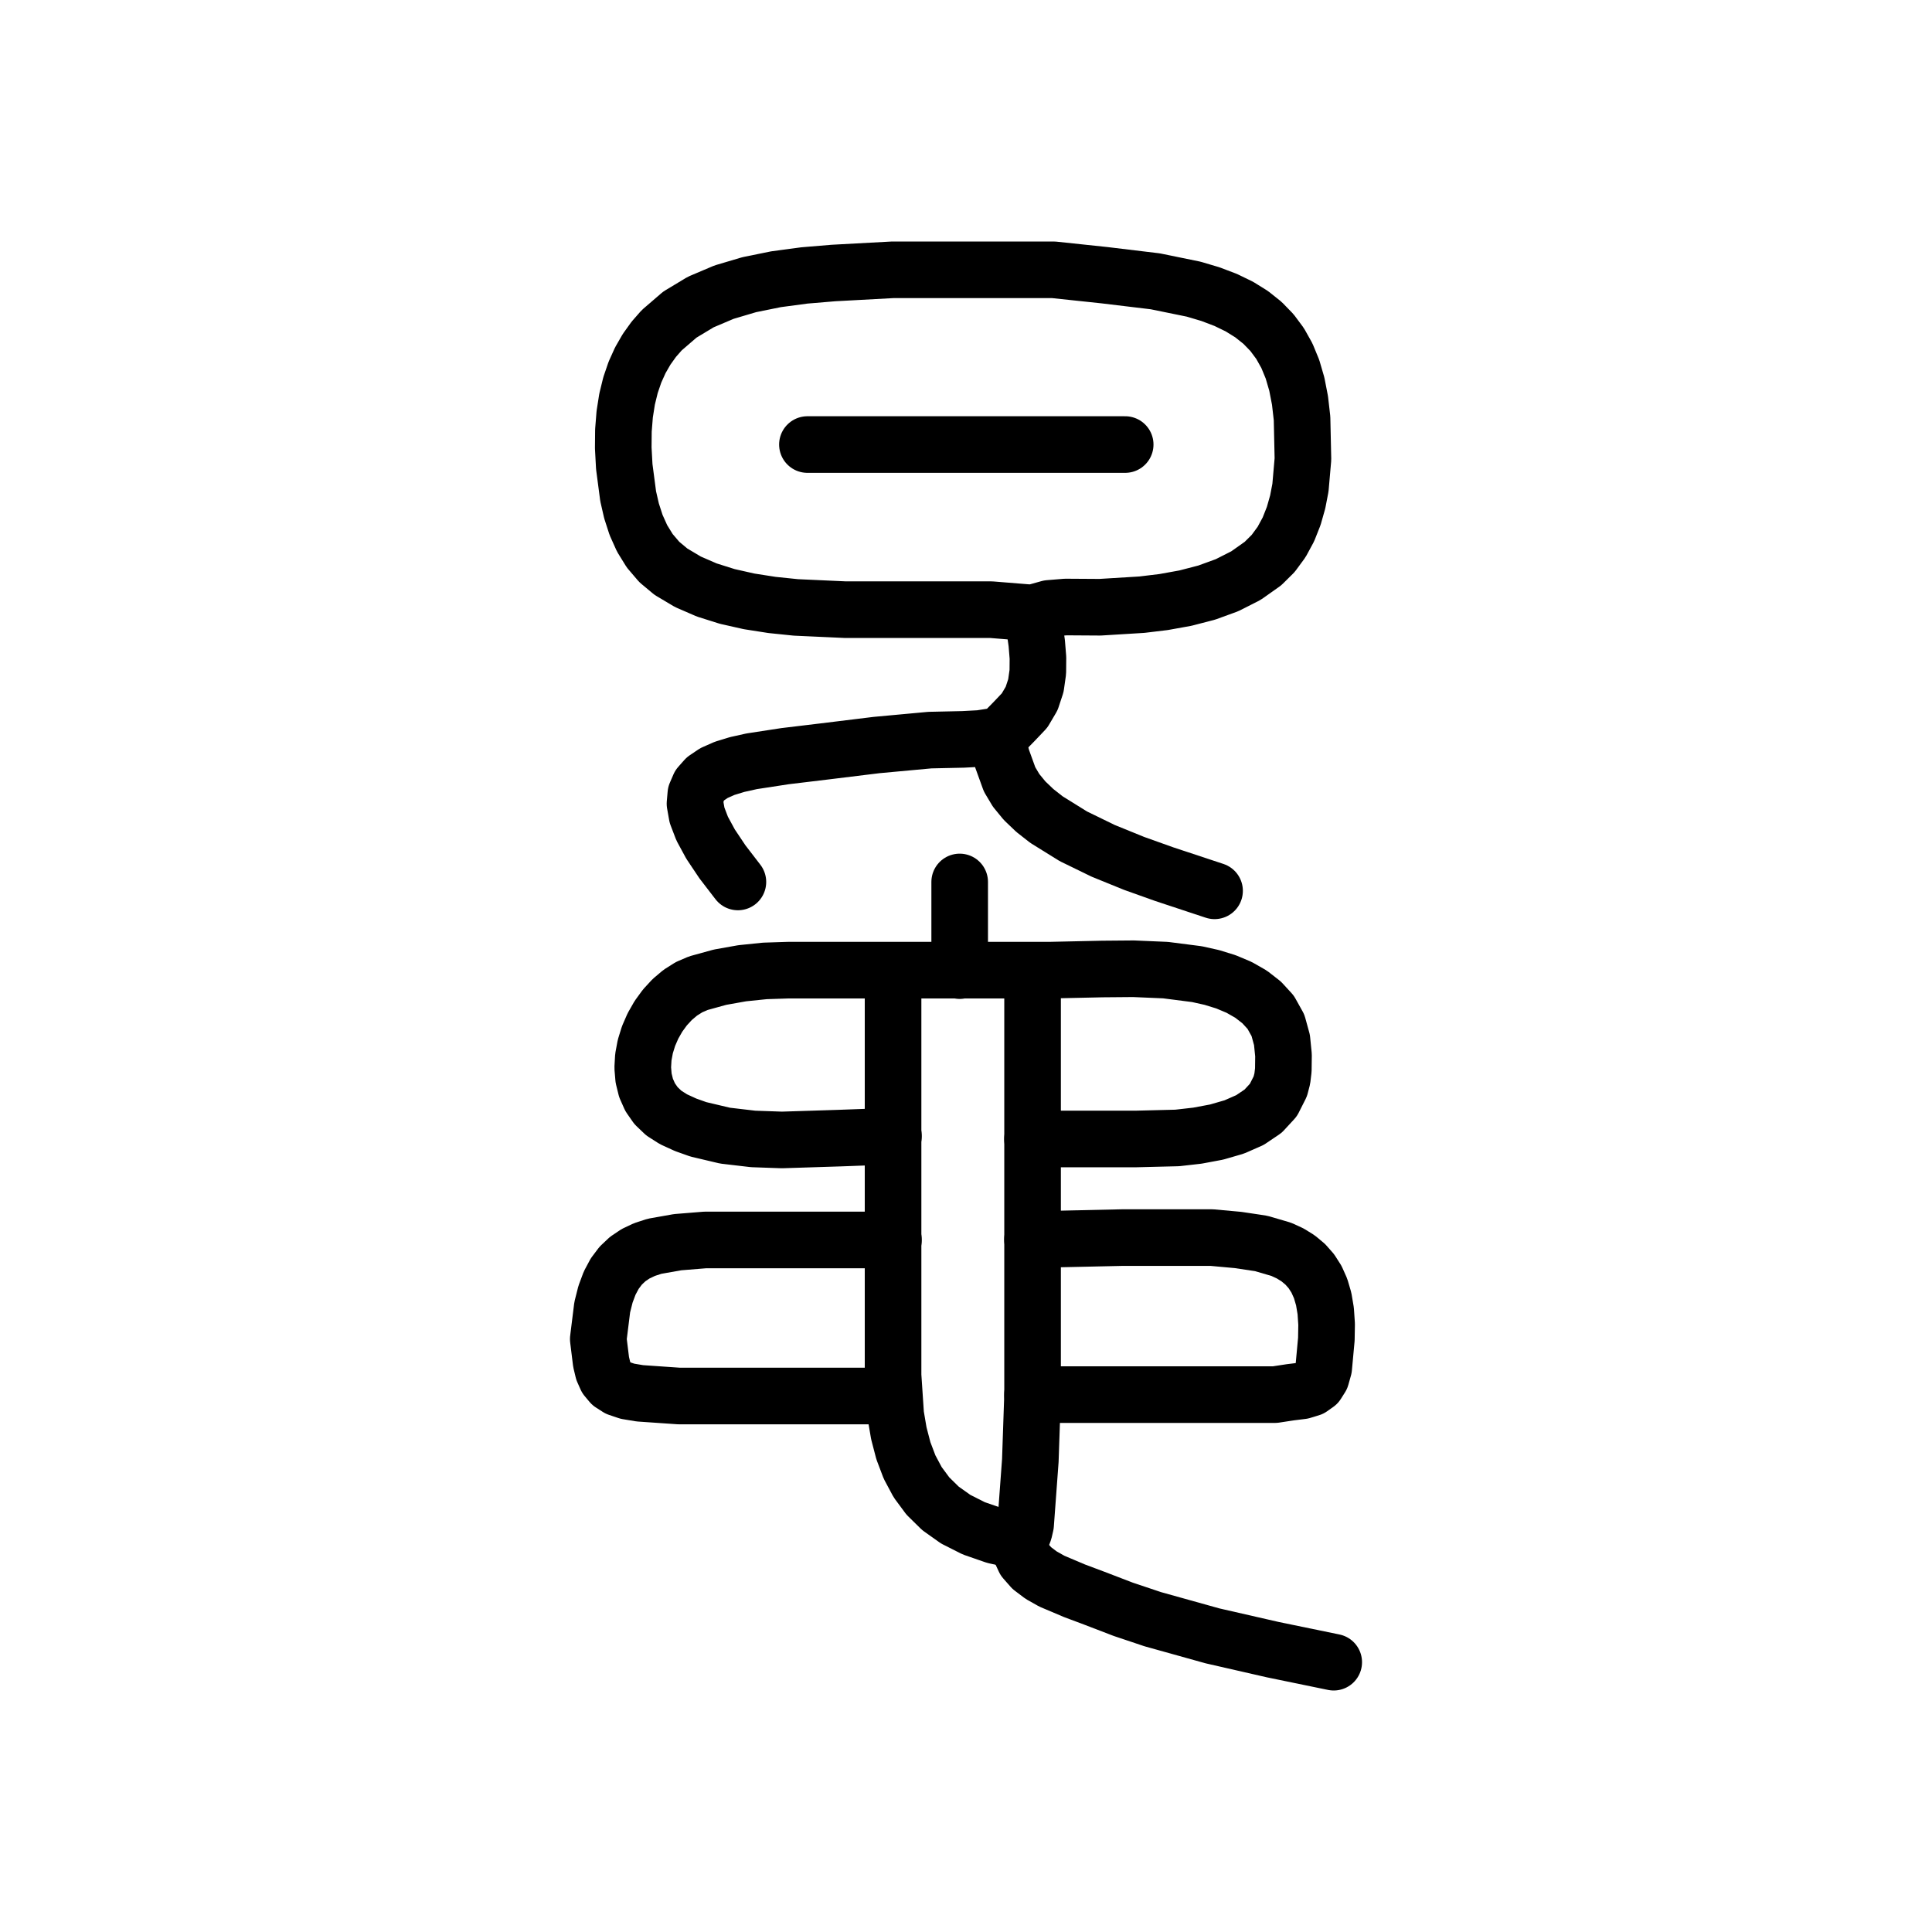
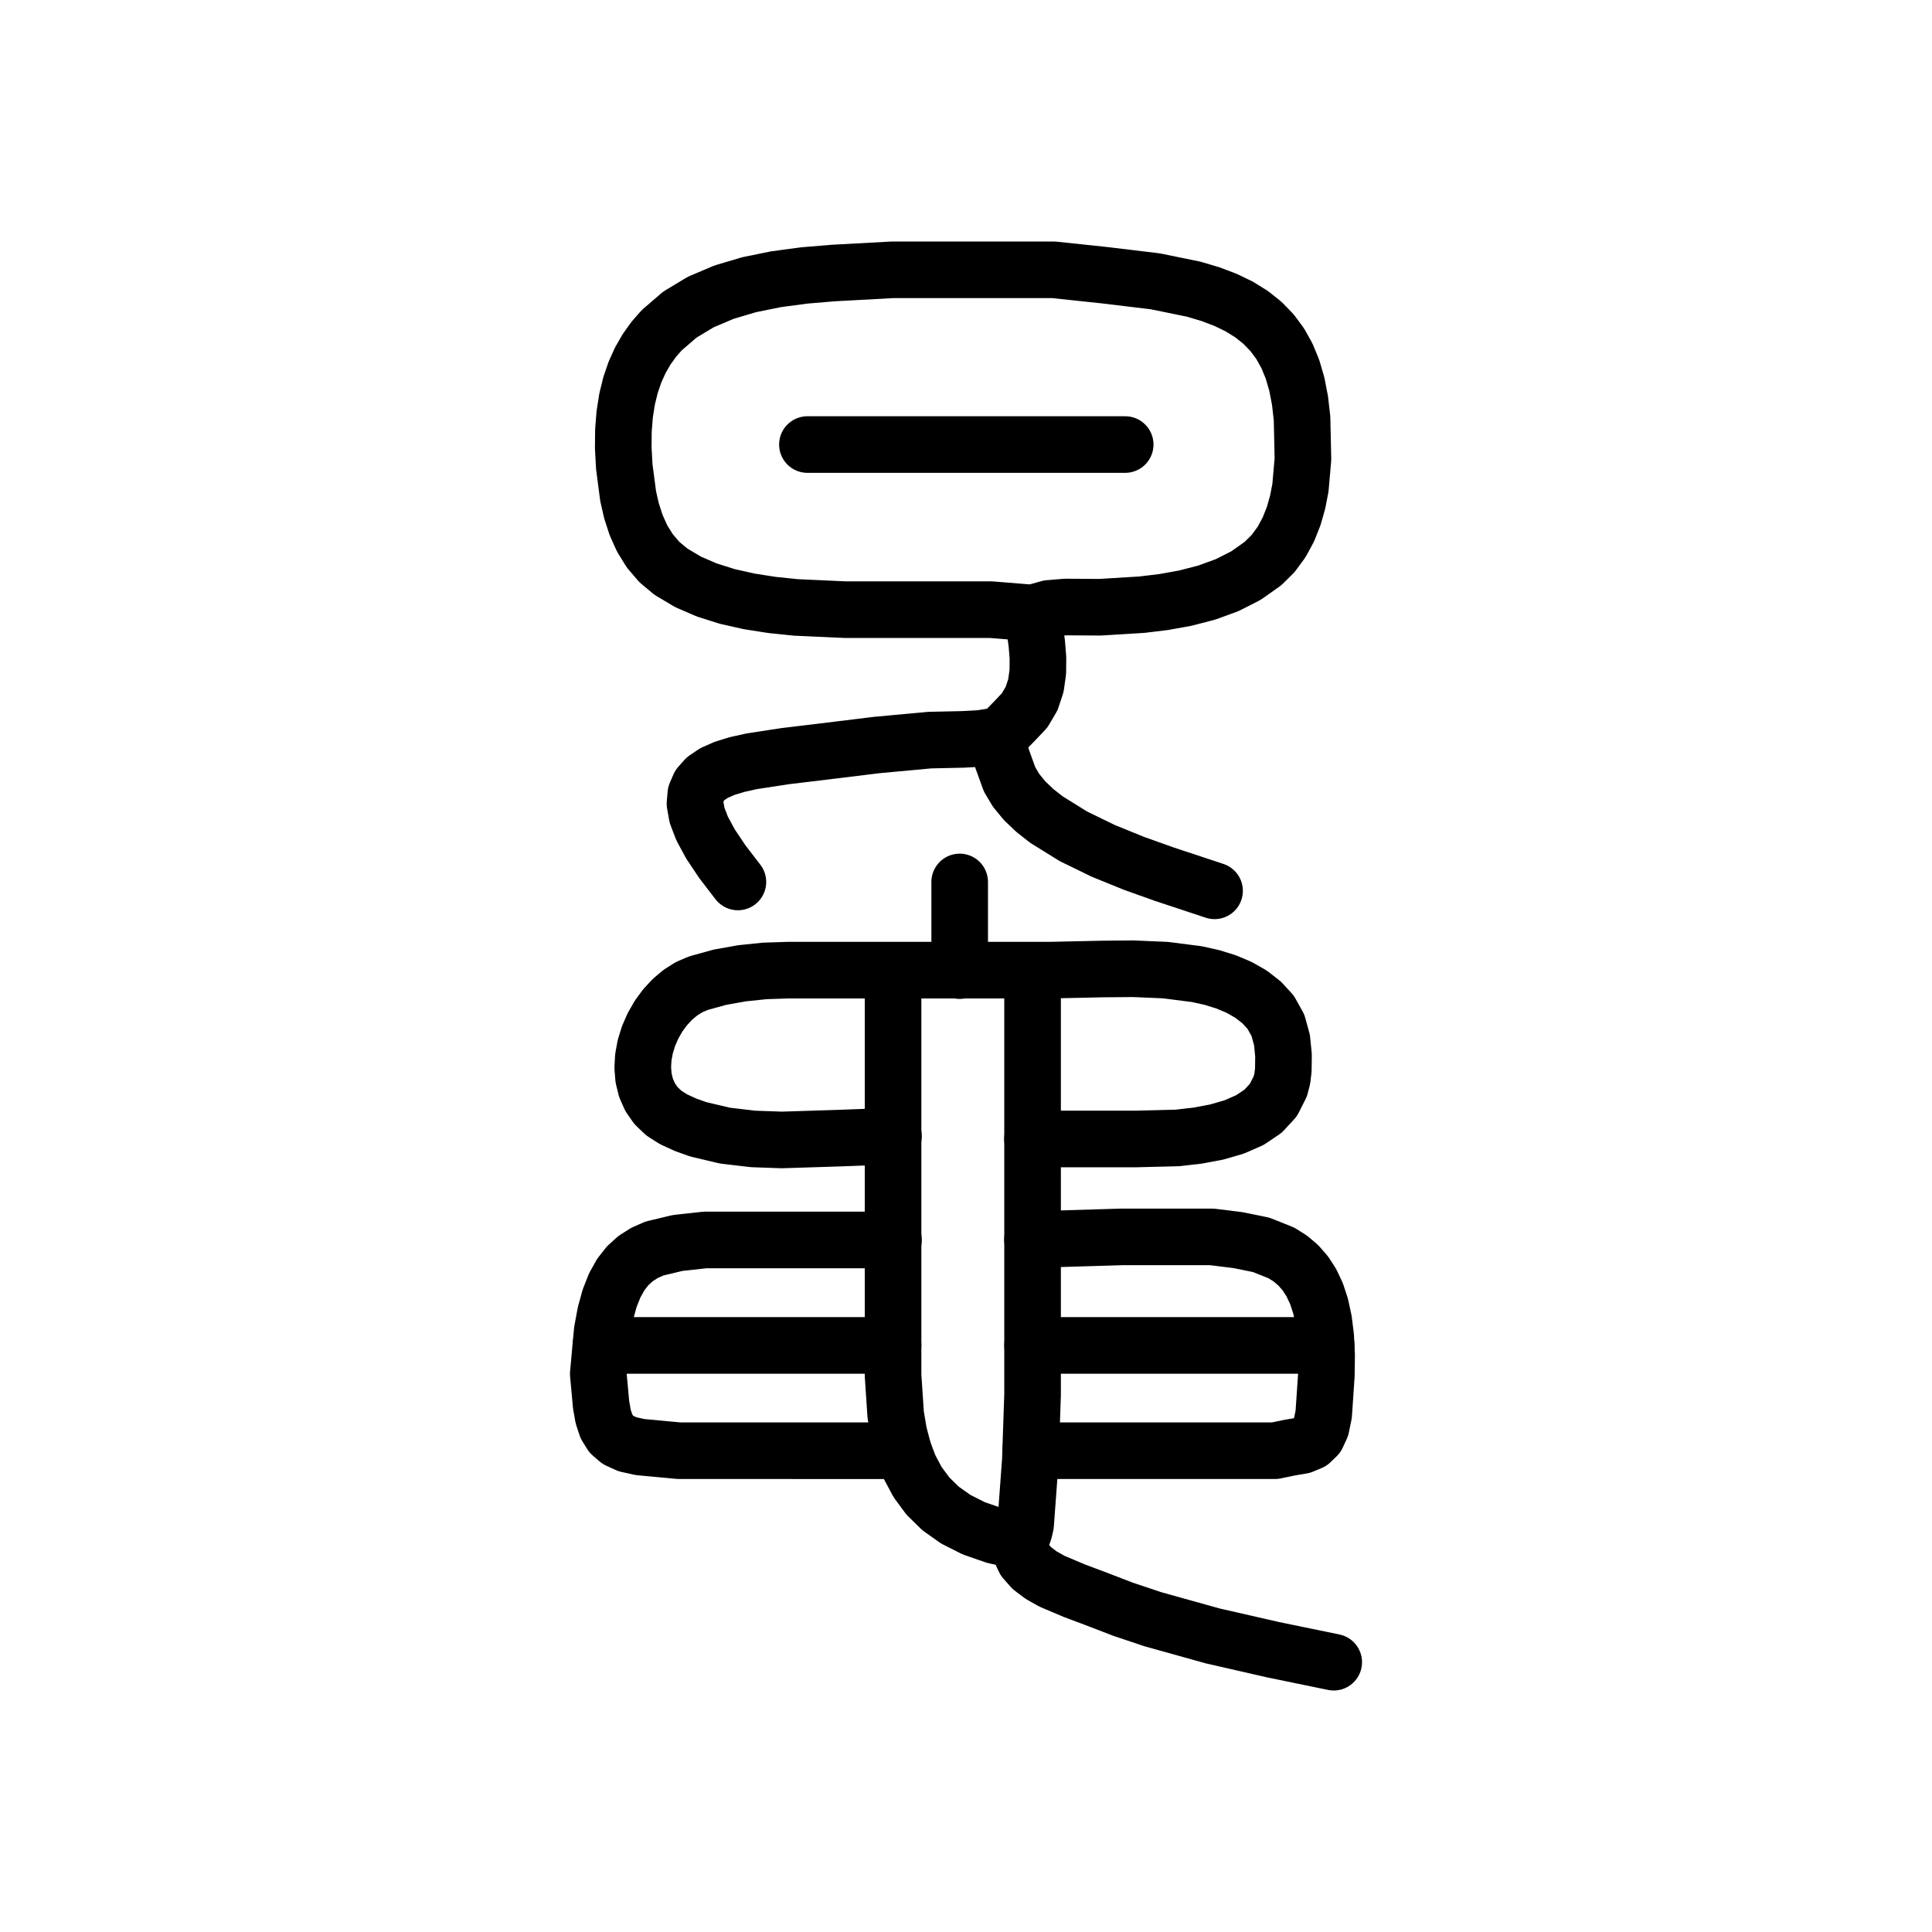
<svg xmlns="http://www.w3.org/2000/svg" viewBox="0 0 1024 1024" data-codepoint="U+3F84C" data-advance="1024" data-schema="seal-centerline-1">
  <g transform="matrix(1 0 0 -1 0 832)" fill="none" stroke="#000" stroke-width="30" stroke-linecap="round" stroke-linejoin="round">
    <path id="stroke-1" d="M 473.343 317.552 L 473.343 232.969 L 473.343 148.37 L 473.343 125.244 L 473.343 102.996 L 474.733 82.114 L 476.397 72.337 L 478.81 63.083 L 482.097 54.415 L 486.385 46.393 L 491.801 39.077 L 498.471 32.528 L 506.523 26.808 L 516.083 21.976 L 527.277 18.095 L 540.233 15.225" />
    <path id="stroke-2" d="M 473.564 229.83 L 444.985 228.775 L 414.442 227.804 L 399.175 228.34 L 384.307 230.084 L 370.134 233.433 L 363.402 235.832 L 356.954 238.781 L 351.805 242.067 L 347.699 245.995 L 344.585 250.464 L 342.408 255.37 L 341.116 260.61 L 340.657 266.082 L 340.976 271.683 L 342.021 277.309 L 343.739 282.858 L 346.078 288.227 L 348.983 293.313 L 352.402 298.013 L 356.282 302.224 L 360.57 305.844 L 365.212 308.769 L 370.157 310.897 L 381.603 314.055 L 393.385 316.156 L 405.404 317.397 L 417.562 317.794 L 441.904 317.794 L 465.623 317.794 L 556.086 317.794 L 584.255 318.405 L 600.769 318.544 L 617.763 317.816 L 634.385 315.684 L 642.289 313.925 L 649.78 311.612 L 656.75 308.681 L 663.094 305.063 L 668.704 300.691 L 673.474 295.499 L 677.338 288.564 L 679.47 280.797 L 680.283 272.718 L 680.186 264.844 L 679.648 260.321 L 678.571 256.175 L 674.918 248.954 L 669.473 243.053 L 662.481 238.342 L 654.188 234.696 L 644.839 231.986 L 634.679 230.084 L 623.954 228.862 L 601.789 228.312 L 580.309 228.312 L 561.474 228.312 L 547.25 228.263" />
-     <path id="stroke-3" d="M 473.564 174.793 L 390.661 174.793 L 373.703 174.793 L 359.153 173.615 L 346.914 171.445 L 341.633 169.729 L 336.894 167.494 L 332.686 164.668 L 328.996 161.18 L 325.814 156.956 L 323.127 151.924 L 320.924 146.012 L 319.192 139.147 L 317.096 122.267 L 318.592 110.128 L 319.709 105.463 L 321.411 101.647 L 323.952 98.611 L 327.584 96.289 L 332.563 94.614 L 339.141 93.519 L 359.843 92.087 L 380.596 92.087 L 473.564 92.087" />
+     <path id="stroke-3" d="M 473.564 174.793 L 390.661 174.793 L 373.703 174.793 L 359.153 173.202 L 346.914 170.272 L 341.633 167.954 L 336.894 164.936 L 332.686 161.12 L 328.996 156.409 L 325.814 150.705 L 323.127 143.909 L 320.924 135.925 L 319.192 126.653 L 318.479 118.9 L 317.096 103.858 L 318.592 87.464 L 319.709 81.165 L 321.411 76.011 L 323.952 71.911 L 327.584 68.775 L 332.563 66.513 L 339.141 65.035 L 359.843 63.1 L 380.596 63.1 L 478.81 63.083" />
    <path id="stroke-4" d="M 508.652 317.552 L 508.652 364.546" />
    <path id="stroke-5" d="M 527.951 441.303 L 531.11 429.935 L 535.101 418.903 L 538.564 413.093 L 543.063 407.61 L 548.472 402.444 L 554.663 397.586 L 568.884 388.755 L 584.71 381.042 L 601.125 374.37 L 617.113 368.664 L 643.744 359.847" />
    <path id="stroke-6" d="M 547.25 507.093 L 549.503 491.118 L 550.131 483.345 L 550.067 475.814 L 549.042 468.6 L 546.788 461.777 L 543.033 455.42 L 537.51 449.604 L 533.188 445.194 L 530.812 443.179 L 528.087 441.943 L 519.469 440.595 L 510.566 440.113 L 492.883 439.727 L 464.635 437.12 L 436.479 433.668 L 416.103 431.218 L 398.368 428.495 L 390.735 426.798 L 384.055 424.753 L 378.426 422.265 L 373.944 419.241 L 370.707 415.589 L 368.813 411.213 L 368.359 406.022 L 369.443 399.92 L 372.162 392.815 L 376.614 384.614 L 382.896 375.222 L 391.105 364.546" />
    <path id="stroke-7" d="M 547.25 507.093 L 525.378 508.859 L 500.896 508.859 L 448.134 508.859 L 421.868 510.056 L 409.204 511.361 L 397.022 513.268 L 385.445 515.879 L 374.602 519.3 L 364.617 523.634 L 355.616 528.986 L 349.446 534.133 L 344.386 540.065 L 340.321 546.648 L 337.135 553.749 L 334.714 561.235 L 332.94 568.973 L 330.876 584.67 L 330.337 594.585 L 330.422 603.842 L 331.107 612.464 L 332.37 620.473 L 334.185 627.893 L 336.528 634.746 L 339.376 641.056 L 342.705 646.844 L 346.49 652.135 L 350.707 656.95 L 360.343 665.248 L 371.42 671.919 L 383.746 677.148 L 397.129 681.117 L 411.376 684.009 L 426.295 686.007 L 441.694 687.295 L 473.162 689.0 L 504.242 689.0 L 558.398 689.0 L 585.427 686.135 L 612.32 682.896 L 632.668 678.737 L 641.564 676.097 L 649.639 673.031 L 656.914 669.499 L 663.412 665.461 L 669.156 660.88 L 674.167 655.714 L 678.469 649.925 L 682.083 643.473 L 685.032 636.32 L 687.338 628.425 L 689.024 619.749 L 690.111 610.253 L 690.582 588.644 L 689.268 573.535 L 687.804 565.953 L 685.703 558.535 L 682.887 551.422 L 679.28 544.751 L 674.808 538.661 L 669.393 533.291 L 660.367 526.905 L 650.344 521.829 L 639.568 517.908 L 628.287 514.984 L 616.746 512.903 L 605.192 511.508 L 583.028 510.151 L 564.838 510.267 L 556.006 509.54 L 547.25 507.093" />
-     <path id="stroke-8" d="M 547.285 317.552 L 547.285 175.005 L 547.285 92.826 L 546.094 57.882 L 543.59 23.894 L 542.801 20.484 L 541.529 17.084 L 540.557 13.704 L 540.666 10.352 L 543.027 5.266 L 546.874 0.89 L 551.83 -2.858 L 557.515 -6.061 L 569.561 -11.162 L 579.989 -15.071 L 595.389 -20.977 L 610.979 -26.205 L 642.615 -35.032 L 674.667 -42.361 L 706.904 -49.0" />
-     <path id="stroke-9" d="M 547.25 175.004 L 594.771 176.048 L 642.32 176.048 L 656.144 174.788 L 668.472 172.943 L 679.162 169.806 L 683.847 167.641 L 688.068 165.02 L 691.808 161.896 L 695.049 158.226 L 697.772 153.964 L 699.96 149.066 L 701.594 143.486 L 702.657 137.181 L 703.131 130.106 L 702.997 122.215 L 701.589 106.979 L 700.203 102.049 L 698.005 98.557 L 694.731 96.238 L 690.112 94.828 L 683.883 94.061 L 675.777 92.826 L 640.505 92.826 L 547.25 92.826" />
+     <path id="stroke-8" d="M 547.285 317.552 L 547.285 175.005 L 547.285 92.826 L 546.272 63.1 L 546.094 57.882 L 543.59 23.894 L 542.801 20.484 L 541.529 17.084 L 540.557 13.704 L 540.666 10.352 L 543.027 5.266 L 546.874 0.89 L 551.83 -2.858 L 557.515 -6.061 L 569.561 -11.162 L 579.989 -15.071 L 595.389 -20.977 L 610.979 -26.205 L 642.615 -35.032 L 674.667 -42.361 L 706.904 -49.0" />
+     <path id="stroke-9" d="M 547.25 175.004 L 594.771 176.426 L 642.32 176.426 L 656.144 174.71 L 668.472 172.197 L 679.162 167.926 L 683.847 164.978 L 688.068 161.408 L 691.808 157.154 L 695.049 152.156 L 697.772 146.353 L 699.96 139.683 L 701.594 132.086 L 702.657 123.5 L 702.883 118.9 L 703.131 113.865 L 702.997 103.12 L 701.589 82.373 L 700.203 75.659 L 698.005 70.904 L 694.731 67.747 L 690.112 65.826 L 683.883 64.782 L 675.777 63.1 L 640.505 63.1 L 546.272 63.1" />
    <path id="stroke-10" d="M 427.948 596.382 L 596.375 596.382" />
+     <path id="stroke-11" d="M 318.479 118.9 L 473.343 118.9" />
+     <path id="stroke-12" d="M 547.285 118.9 L 702.883 118.9" />
  </g>
</svg>
